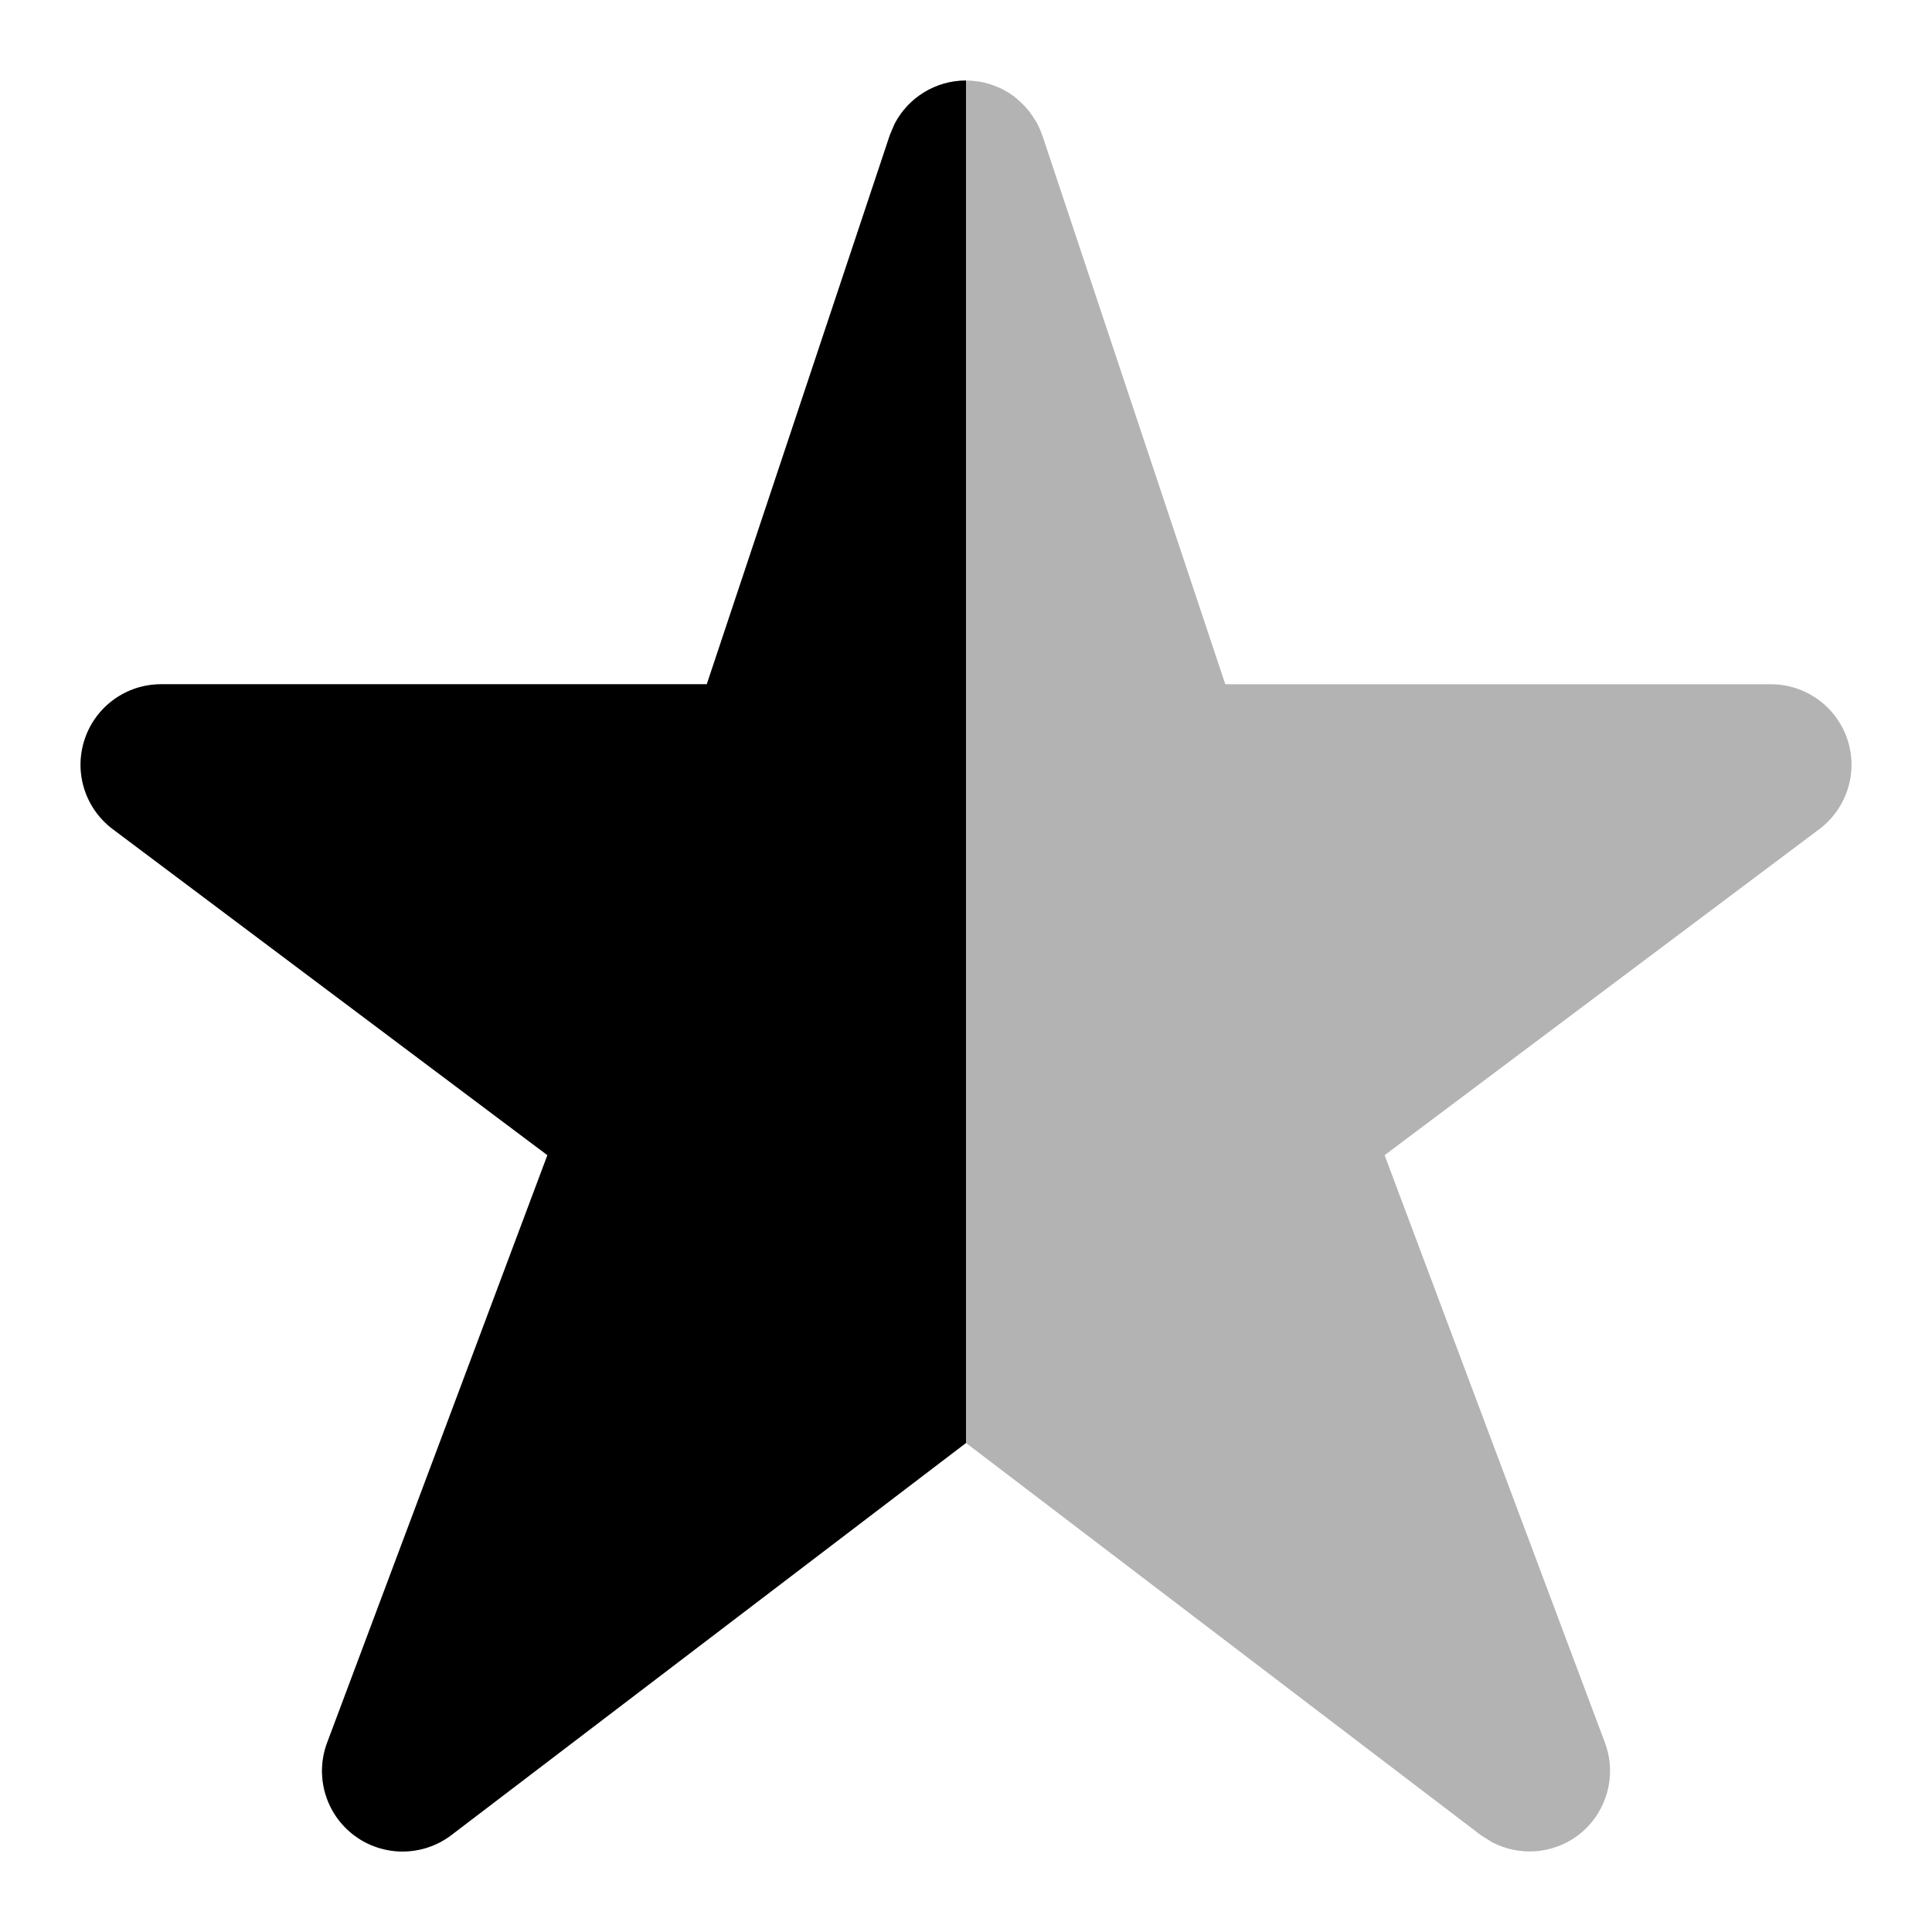
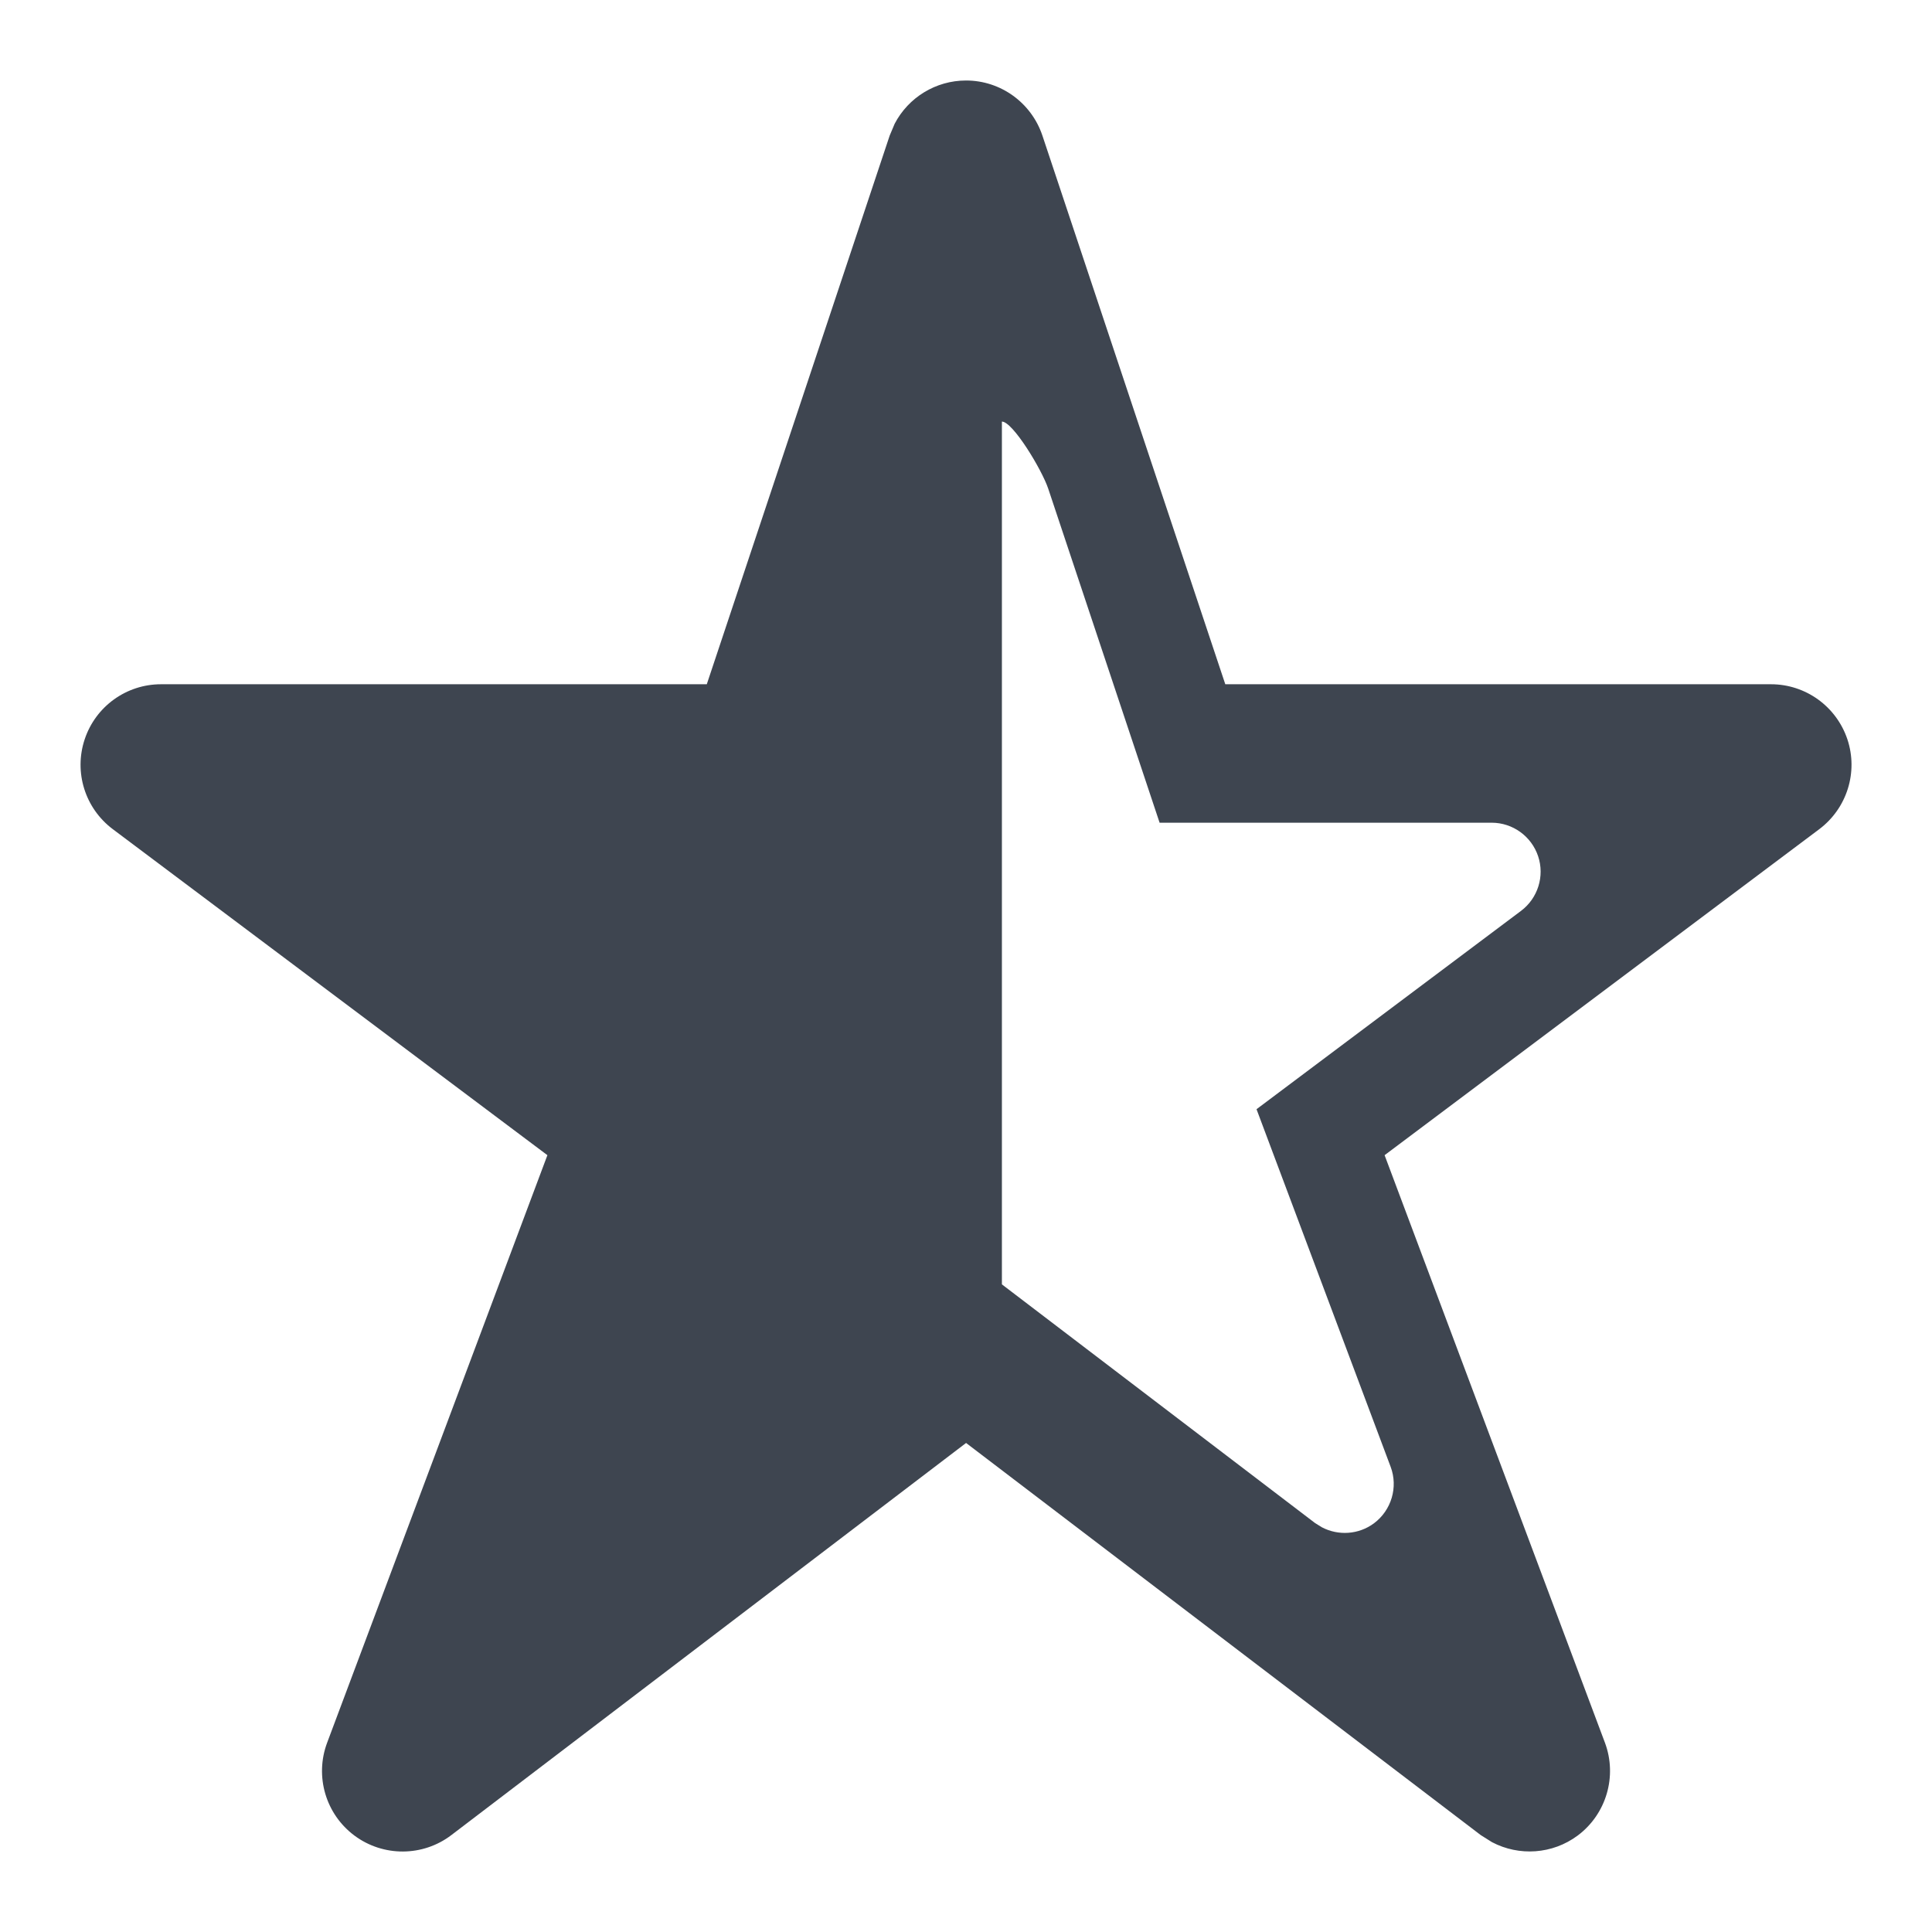
<svg xmlns="http://www.w3.org/2000/svg" width="24" height="24" viewBox="0 0 24 24" fill="none">
-   <path opacity="0.3" d="M12.132 1.01C12.141 1.011 12.151 1.011 12.161 1.013C12.21 1.021 12.258 1.033 12.305 1.048C12.308 1.049 12.311 1.05 12.314 1.051C12.359 1.066 12.402 1.084 12.444 1.104C12.45 1.108 12.456 1.11 12.462 1.113C12.504 1.135 12.544 1.159 12.581 1.187C12.584 1.188 12.586 1.19 12.588 1.191C12.618 1.213 12.645 1.238 12.672 1.263C12.691 1.279 12.708 1.297 12.725 1.315C12.745 1.337 12.765 1.359 12.784 1.382C12.8 1.403 12.815 1.426 12.83 1.448C12.848 1.475 12.867 1.502 12.882 1.531C12.884 1.535 12.886 1.538 12.888 1.542C12.911 1.586 12.93 1.631 12.946 1.678C12.946 1.68 12.948 1.682 12.949 1.684L15.221 8.5H22C22.43 8.5 22.812 8.776 22.949 9.184C23.085 9.592 22.944 10.041 22.6 10.3L17.2 14.35L19.937 21.648C20.093 22.066 19.954 22.537 19.597 22.803C19.284 23.035 18.87 23.061 18.534 22.884L18.394 22.796L12 17.925L5.607 22.796C5.252 23.066 4.761 23.068 4.404 22.803C4.046 22.537 3.907 22.066 4.064 21.648L6.8 14.35L1.401 10.3C1.056 10.041 0.916 9.592 1.052 9.184C1.137 8.928 1.318 8.725 1.547 8.608C1.684 8.539 1.839 8.5 2 8.5H8.78L11.052 1.684L11.084 1.599C11.089 1.588 11.095 1.579 11.1 1.568L11.114 1.537C11.123 1.519 11.134 1.503 11.145 1.485C11.155 1.469 11.164 1.452 11.174 1.437C11.196 1.405 11.22 1.375 11.245 1.347C11.252 1.338 11.258 1.329 11.265 1.321L11.271 1.315C11.304 1.28 11.34 1.248 11.377 1.218C11.391 1.207 11.405 1.198 11.419 1.188C11.445 1.17 11.47 1.152 11.497 1.136C11.517 1.124 11.538 1.115 11.558 1.104C11.584 1.092 11.611 1.08 11.638 1.069C11.657 1.062 11.675 1.055 11.695 1.049C11.722 1.04 11.75 1.033 11.779 1.026C11.801 1.021 11.823 1.016 11.846 1.013C11.881 1.007 11.917 1.005 11.954 1.003C11.966 1.002 11.978 1 11.991 1H12C12.045 1 12.089 1.004 12.132 1.01Z" fill="currentColor" />
-   <path d="M12 1C12 3.623 12 12.416 12 17.925L5.607 22.796C5.252 23.066 4.761 23.068 4.404 22.803C4.046 22.537 3.907 22.066 4.064 21.648L6.8 14.35L1.401 10.3C1.056 10.041 0.916 9.592 1.052 9.184C1.188 8.775 1.57 8.5 2 8.5H8.78L11.052 1.684L11.114 1.537C11.284 1.211 11.624 1 12 1Z" fill="currentColor" />
+   <path d="M12.001 1C12.431 1 12.812 1.276 12.949 1.684L15.221 8.5H22C22.431 8.5 22.812 8.776 22.949 9.184C23.085 9.592 22.944 10.041 22.6 10.3L17.2 14.35L19.937 21.648C20.093 22.066 19.954 22.537 19.597 22.803C19.284 23.035 18.87 23.061 18.534 22.884L18.394 22.796L12.001 17.925L5.607 22.796C5.253 23.066 4.761 23.068 4.404 22.803C4.046 22.537 3.907 22.066 4.064 21.648L6.8 14.35L1.401 10.3C1.056 10.041 0.916 9.592 1.052 9.184C1.188 8.775 1.57 8.5 2 8.5H8.78L11.052 1.684L11.114 1.537C11.284 1.211 11.624 1 12.001 1ZM12.446 15.955L16.335 18.919L16.42 18.972C16.625 19.08 16.878 19.064 17.068 18.923C17.285 18.761 17.37 18.474 17.275 18.221L15.609 13.779L18.895 11.315C19.104 11.158 19.19 10.884 19.107 10.636C19.024 10.388 18.791 10.22 18.53 10.22H14.405L13.021 6.069C12.94 5.83 12.581 5.237 12.446 5.237V15.955Z" fill-rule="evenodd" clip-rule="evenodd" fill="#3E4550" />
</svg>
